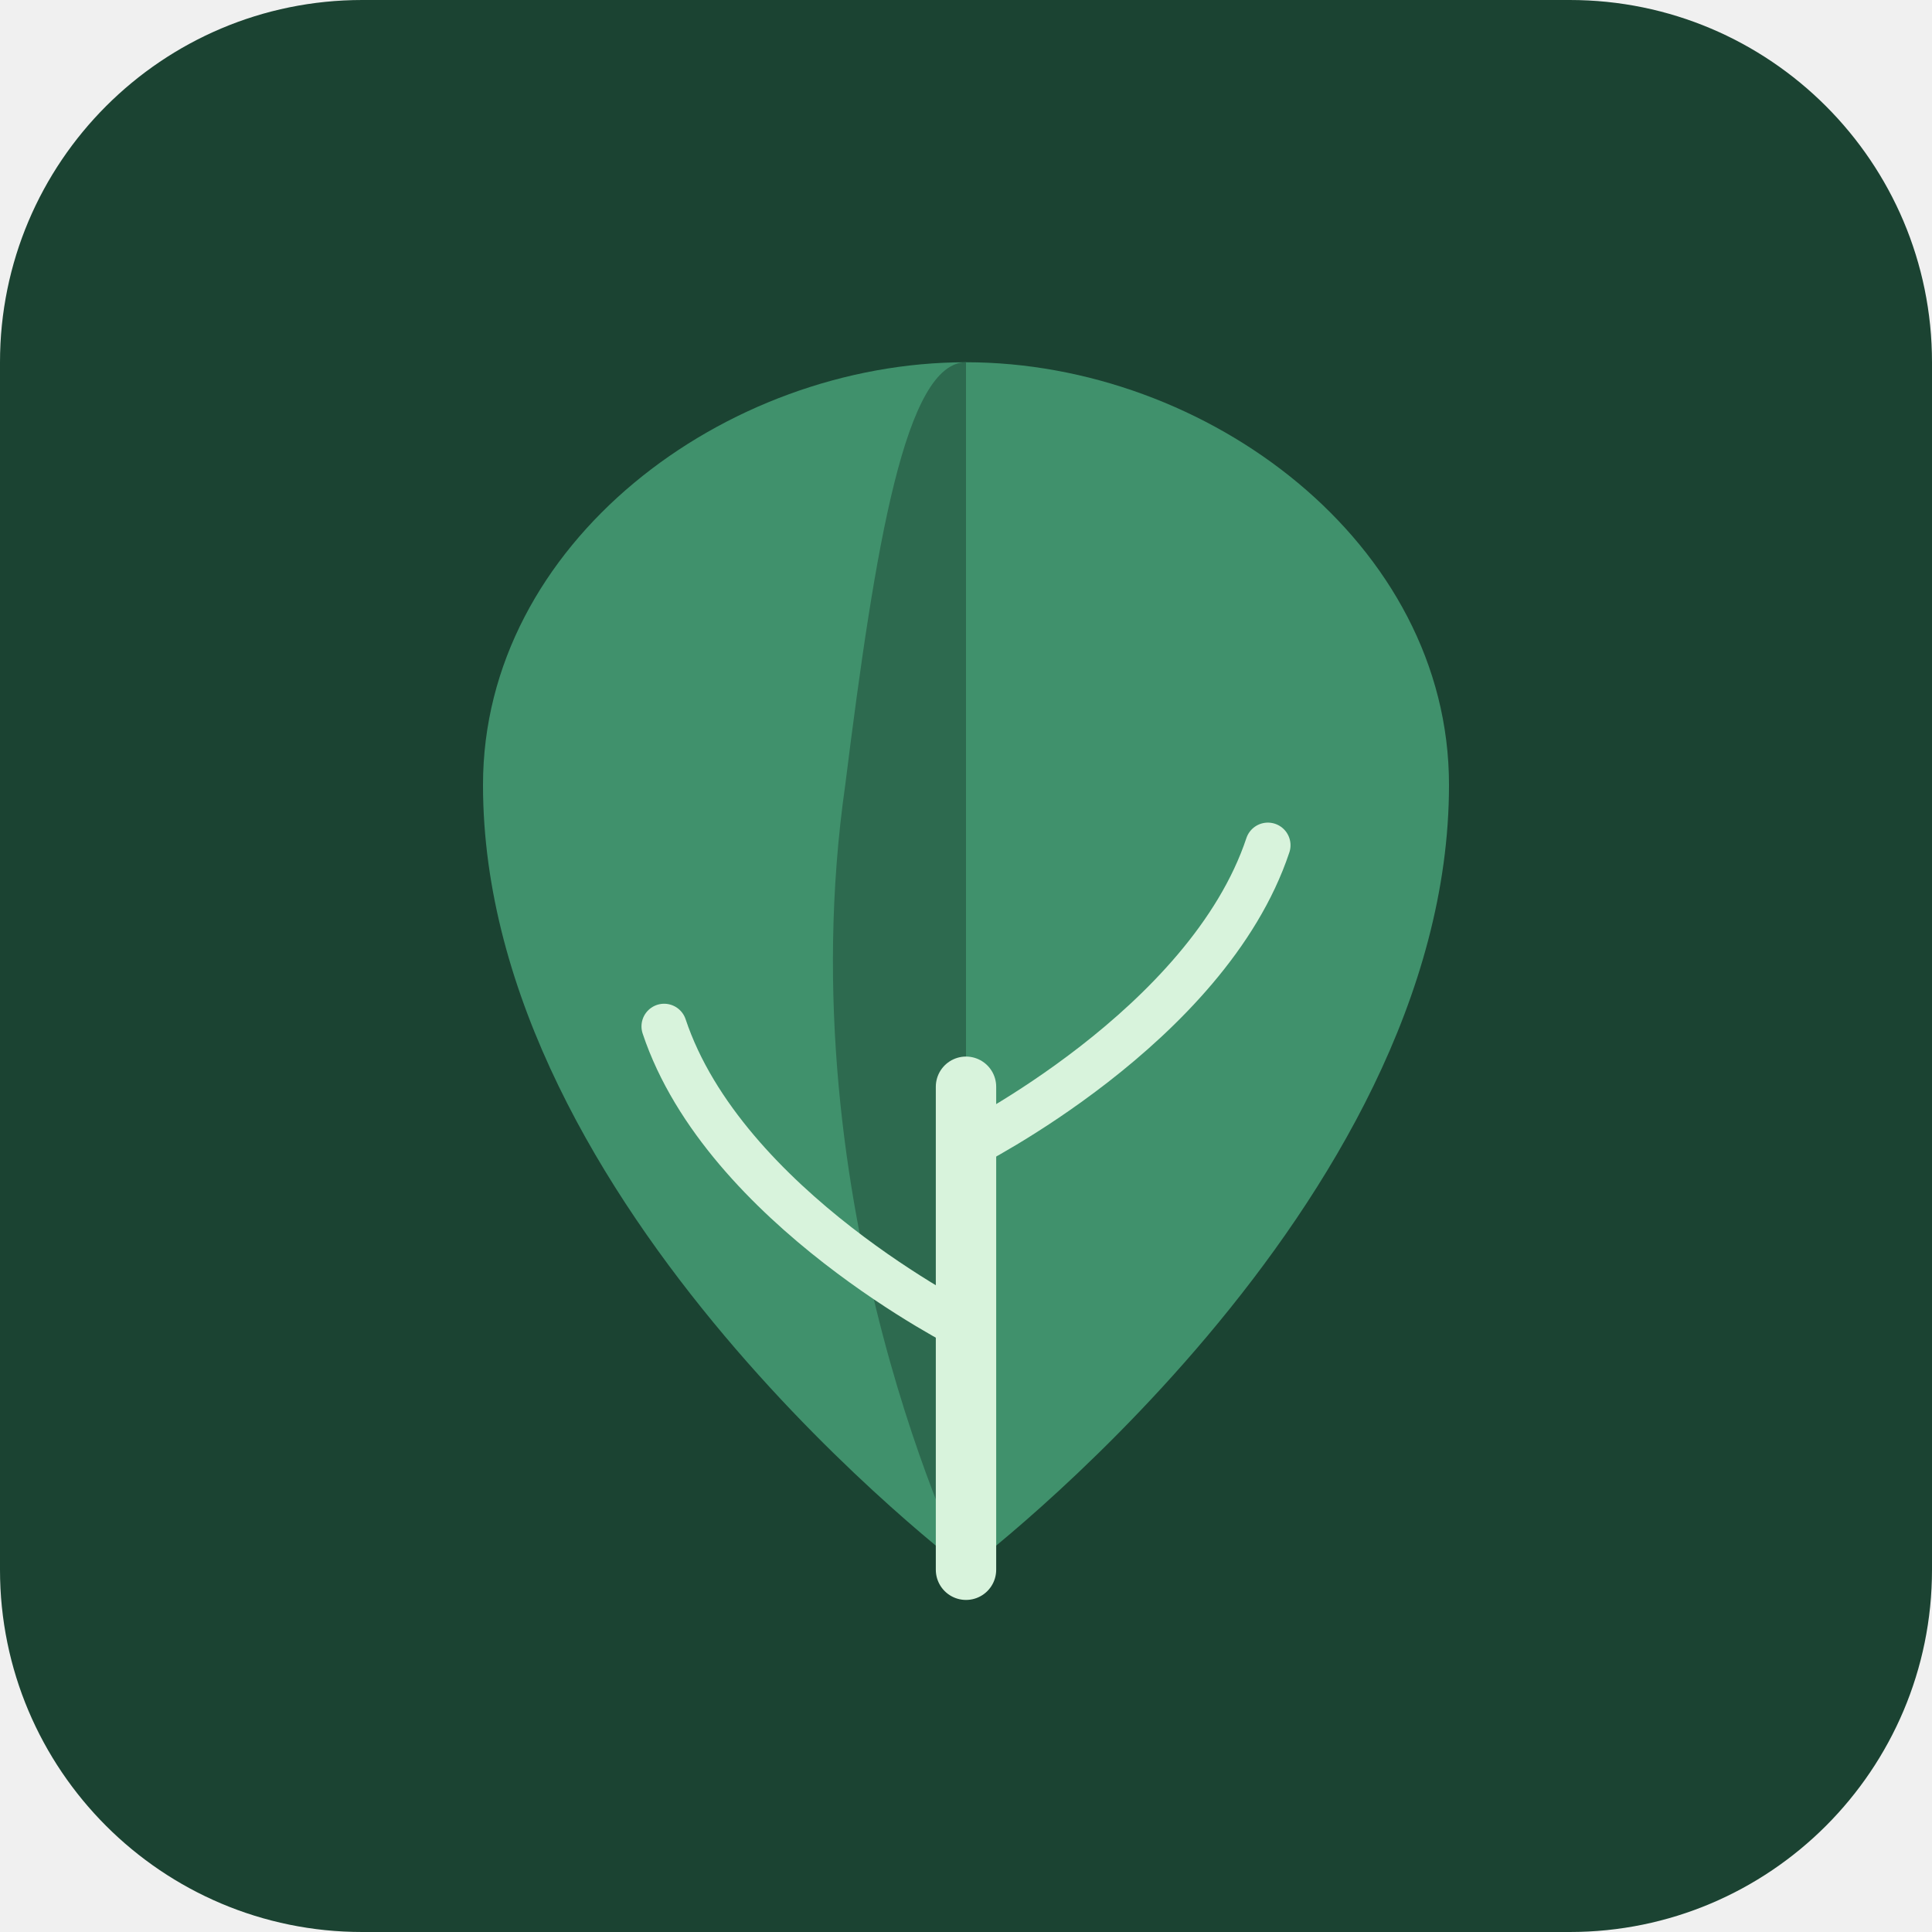
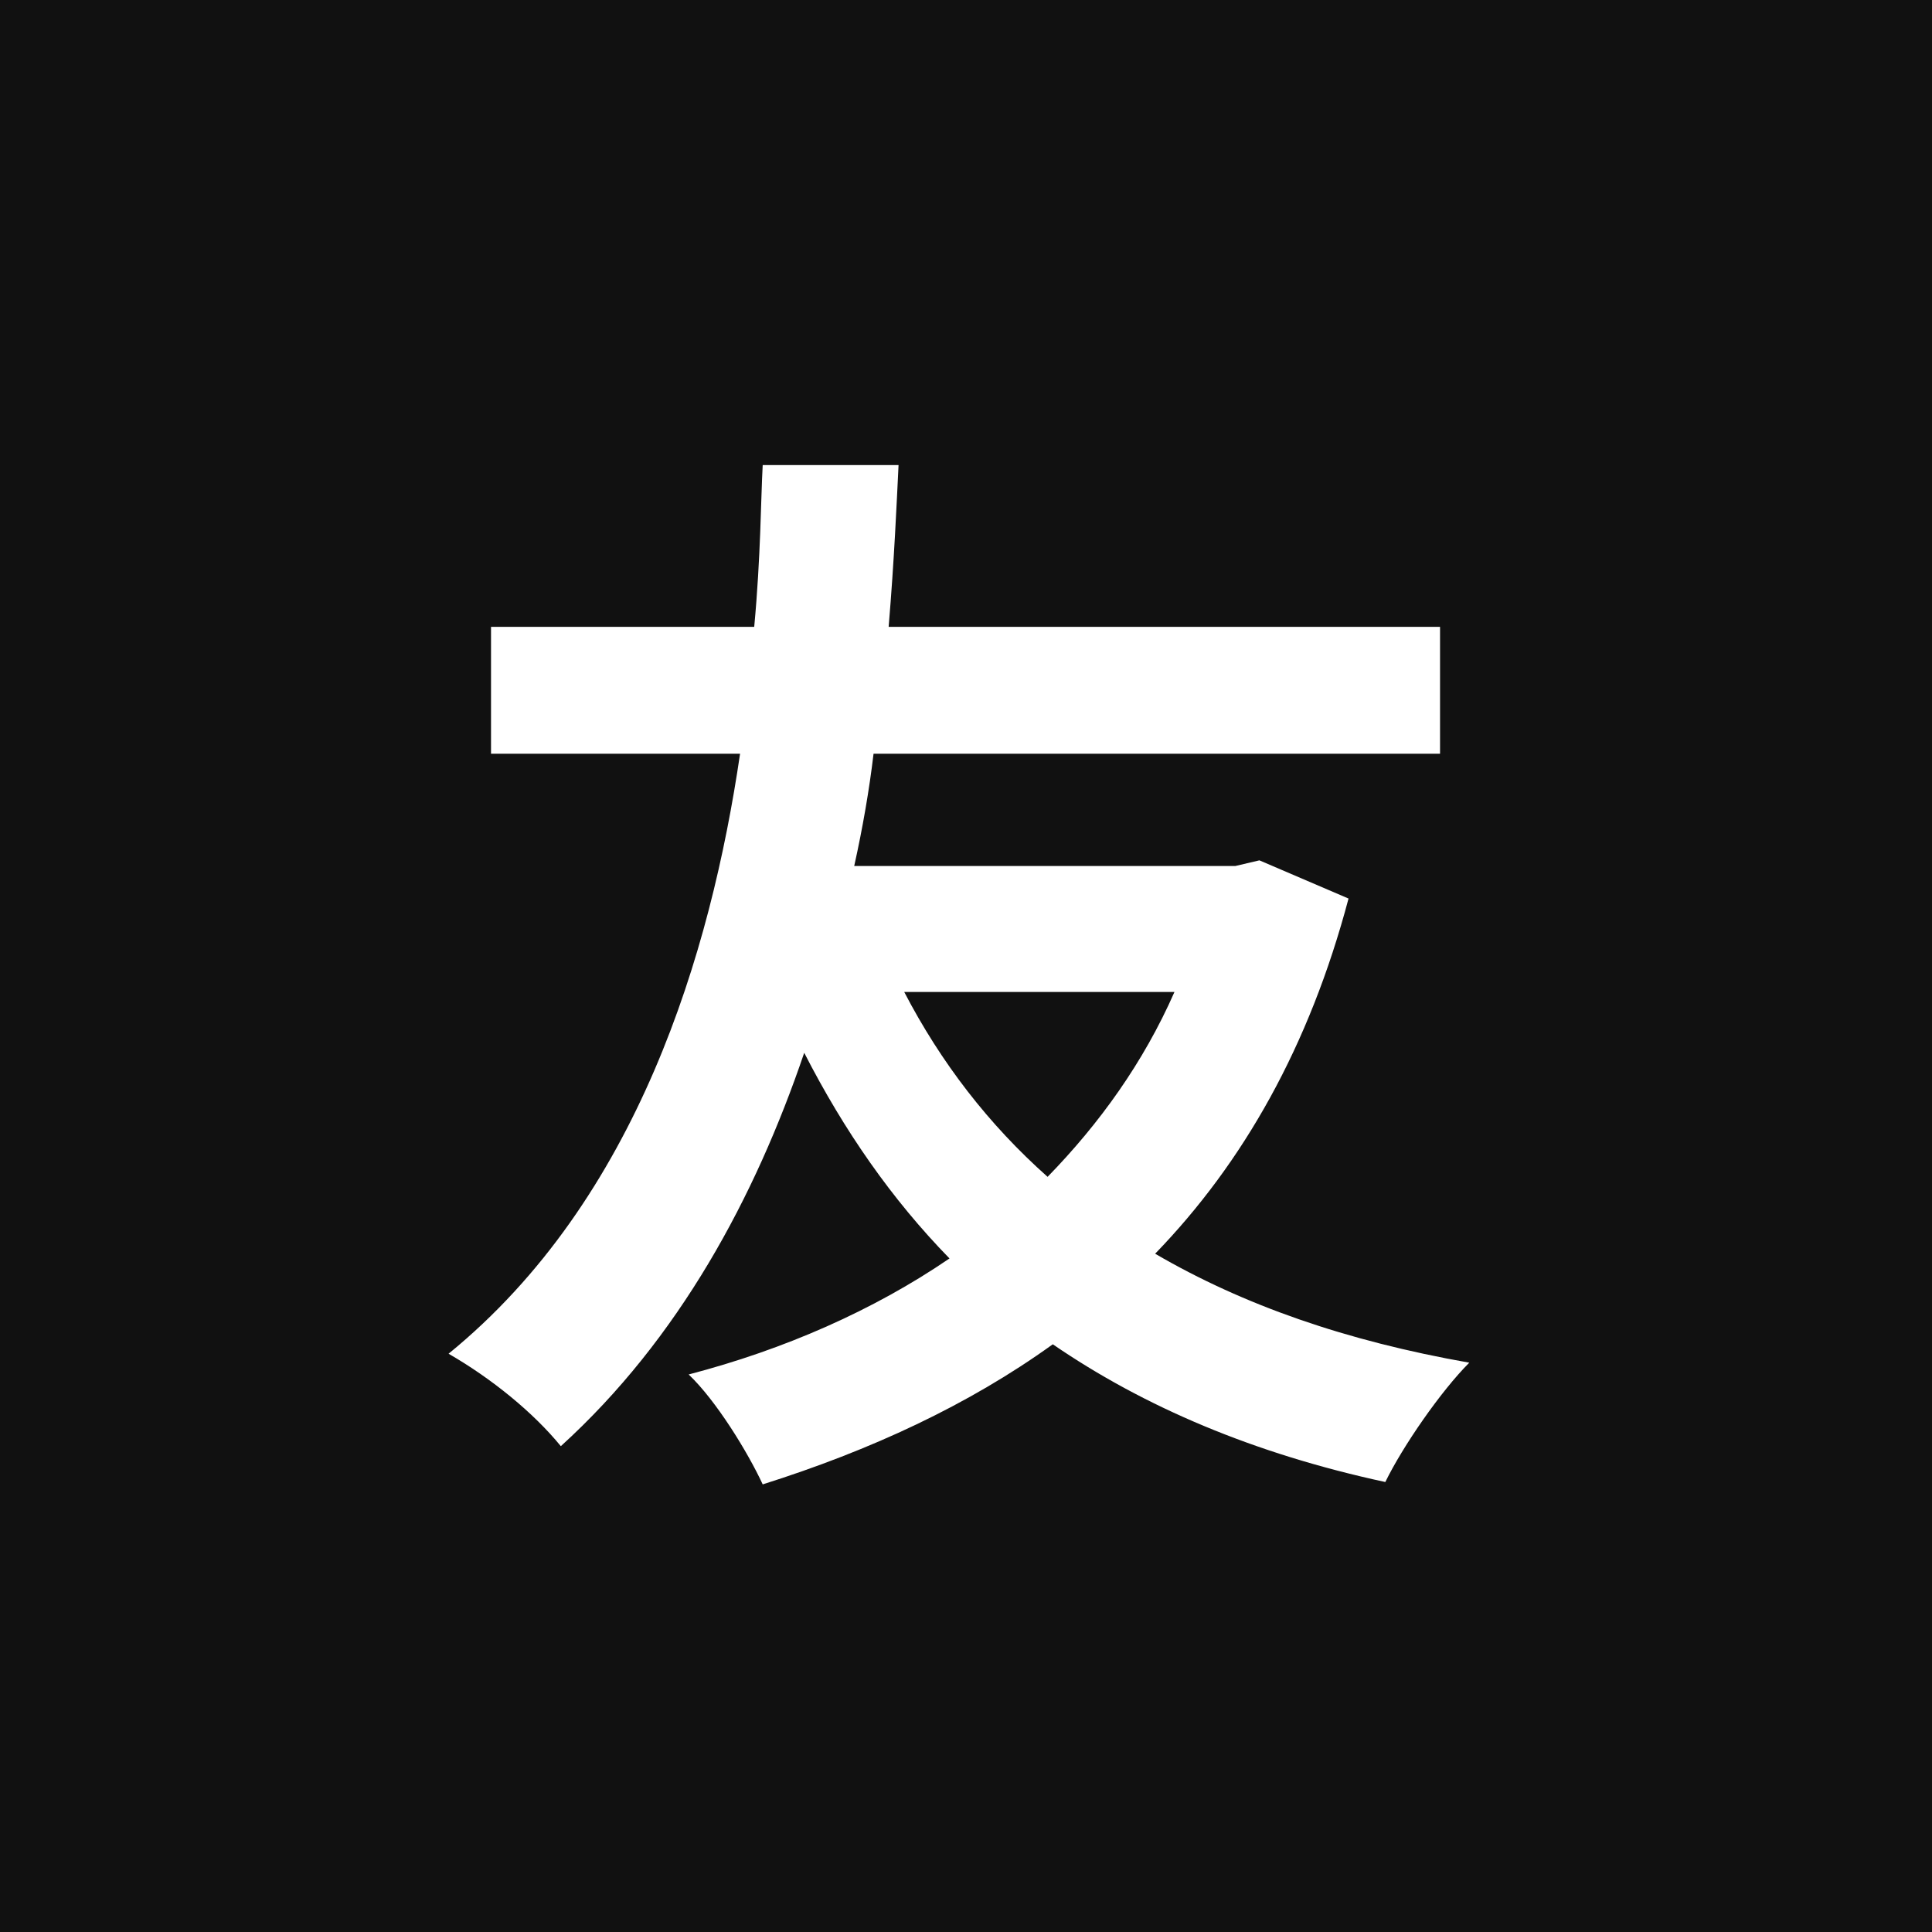
<svg xmlns="http://www.w3.org/2000/svg" viewBox="0 0 64 64">
-   <rect width="64" height="64" rx="12" fill="#1b4332" />
-   <path d="M32 52 C32 52 16 40 16 26 C16 18 24 12 32 12 C40 12 48 18 48 26 C48 40 32 52 32 52Z" fill="#40916c" />
-   <path d="M32 52 C32 52 26 40 28 26 C29 18 30 12 32 12" fill="#2d6a4f" />
-   <line x1="32" y1="52" x2="32" y2="36" stroke="#d8f3dc" stroke-width="2" stroke-linecap="round" />
-   <path d="M32 44 C32 44 24 40 22 34" stroke="#d8f3dc" stroke-width="1.5" stroke-linecap="round" fill="none" />
-   <path d="M32 38 C32 38 40 34 42 28" stroke="#d8f3dc" stroke-width="1.5" stroke-linecap="round" fill="none" />
+   <rect width="64" height="64" rx="0" fill="#111111" />
+   <text x="32" y="46" text-anchor="middle" font-family="'Noto Serif JP', serif" font-size="36" font-weight="700" fill="#ffffff" letter-spacing="2">友</text>
</svg>
